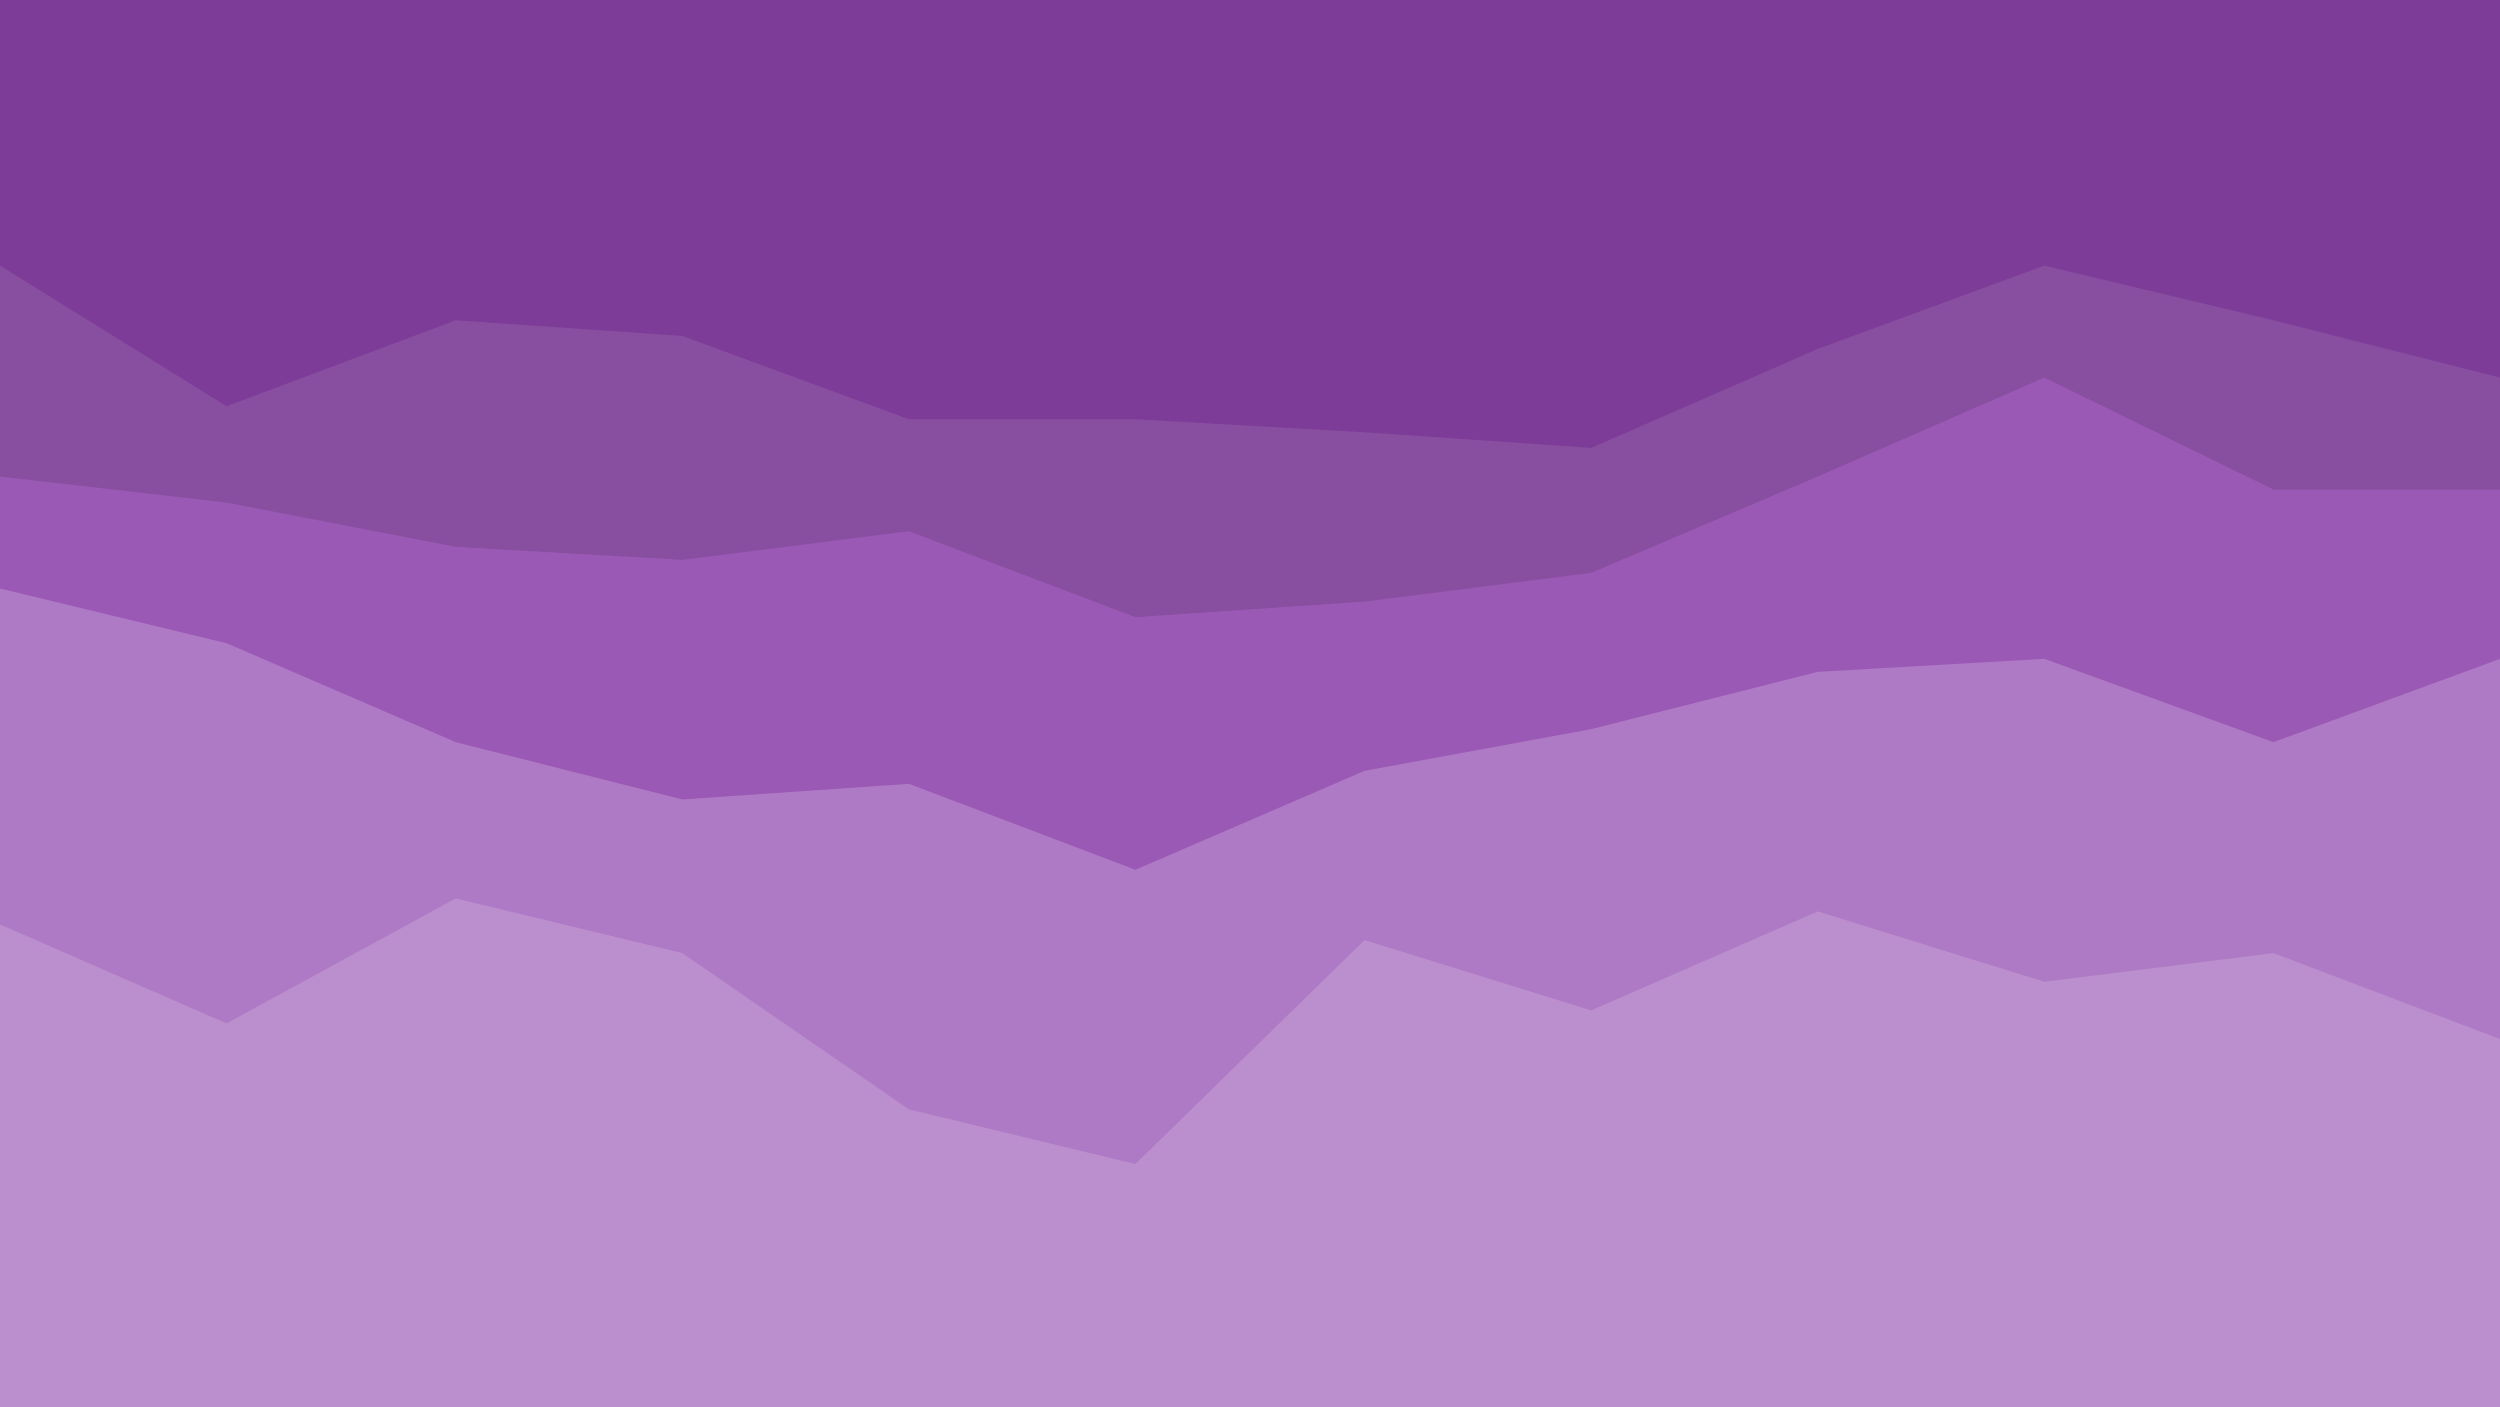
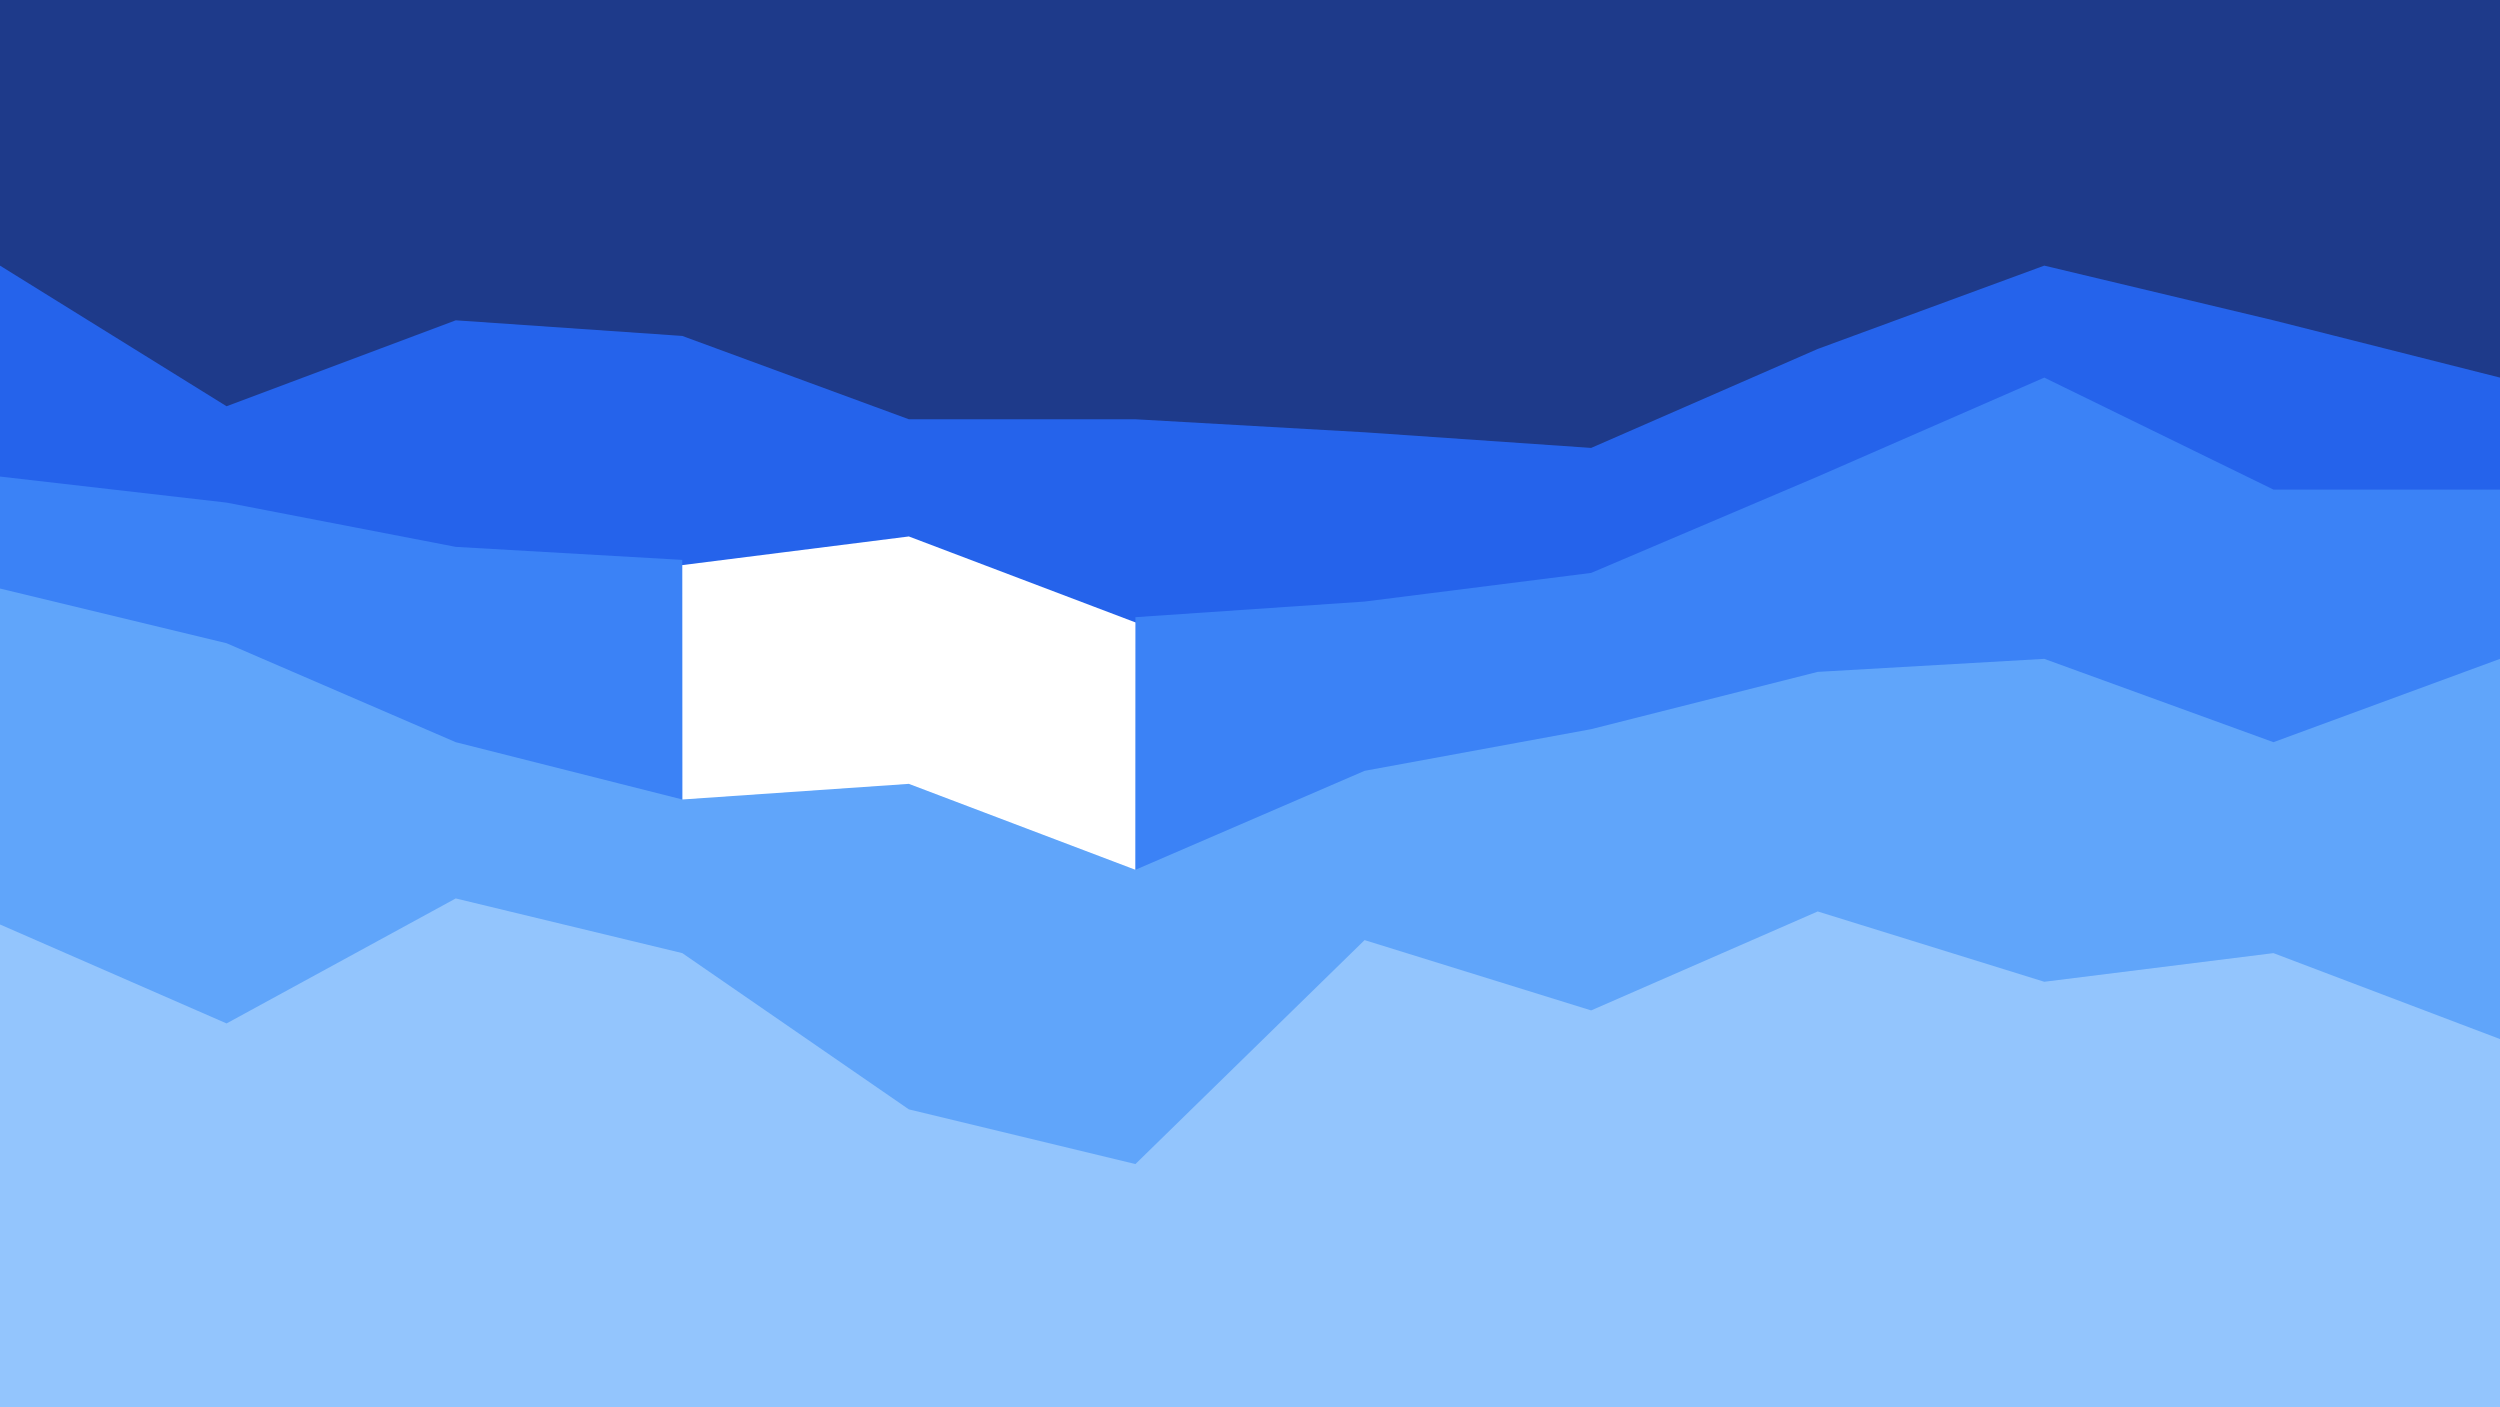
<svg xmlns="http://www.w3.org/2000/svg" id="visual" viewBox="0 0 960 540" width="960" height="540" version="1.1">
-   <path d="M0 104L87 158L175 125L262 131L349 163L436 163L524 168L611 174L698 136L785 104L873 125L960 147L960 0L873 0L785 0L698 0L611 0L524 0L436 0L349 0L262 0L175 0L87 0L0 0Z" fill="#7D3C98" />
-   <path d="M0 185L87 195L175 212L262 217L349 206L436 239L524 233L611 222L698 185L785 147L873 190L960 190L960 145L873 123L785 102L698 134L611 172L524 166L436 161L349 161L262 129L175 123L87 156L0 102Z" fill="#884EA0" />
-   <path d="M0 228L87 249L175 287L262 309L349 303L436 336L524 298L611 282L698 260L785 255L873 287L960 255L960 188L873 188L785 145L698 183L611 220L524 231L436 237L349 204L262 215L175 210L87 193L0 183Z" fill="#9B59B6" />
-   <path d="M0 357L87 395L175 347L262 368L349 428L436 449L524 363L611 390L698 352L785 379L873 368L960 401L960 253L873 285L785 253L698 258L611 280L524 296L436 334L349 301L262 307L175 285L87 247L0 226Z" fill="#AF7AC5" />
-   <path d="M0 541L87 541L175 541L262 541L349 541L436 541L524 541L611 541L698 541L785 541L873 541L960 541L960 399L873 366L785 377L698 350L611 388L524 361L436 447L349 426L262 366L175 345L87 393L0 355Z" fill="#BB8FCE" />
+   <path d="M0 104L87 158L175 125L262 131L349 163L436 163L524 168L611 174L698 136L785 104L873 125L960 147L960 0L873 0L785 0L698 0L611 0L524 0L436 0L349 0L262 0L175 0L87 0L0 0Z" fill="#1E3A8A" />
+   <path d="M0 185L87 195L175 212L262 217L349 206L436 239L524 233L611 222L698 185L785 147L873 190L960 190L960 145L873 123L785 102L698 134L611 172L524 166L436 161L349 161L262 129L175 123L87 156L0 102Z" fill="#2563EB" />
+   <path d="M0 228L87 249L175 287L262 309L349 303L436 336L524 298L611 282L698 260L785 255L873 287L960 255L960 188L873 188L785 145L698 183L611 220L524 231L436 237L349 204204L262 215L175 210L87 193L0 183Z" fill="#3B82F6" />
+   <path d="M0 357L87 395L175 347L262 368L349 428L436 449L524 363L611 390L698 352L785 379L873 368L960 401L960 253L873 285L785 253L698 258L611 280L524 296L436 334L349 301L262 307L175 285L87 247L0 226Z" fill="#60A5FA" />
+   <path d="M0 541L87 541L175 541L262 541L349 541L436 541L524 541L611 541L698 541L785 541L873 541L960 541L960 399L873 366L785 377L698 350L611 388L524 361L436 447L349 426L262 366L175 345L87 393L0 355Z" fill="#93C5FD" />
</svg>
